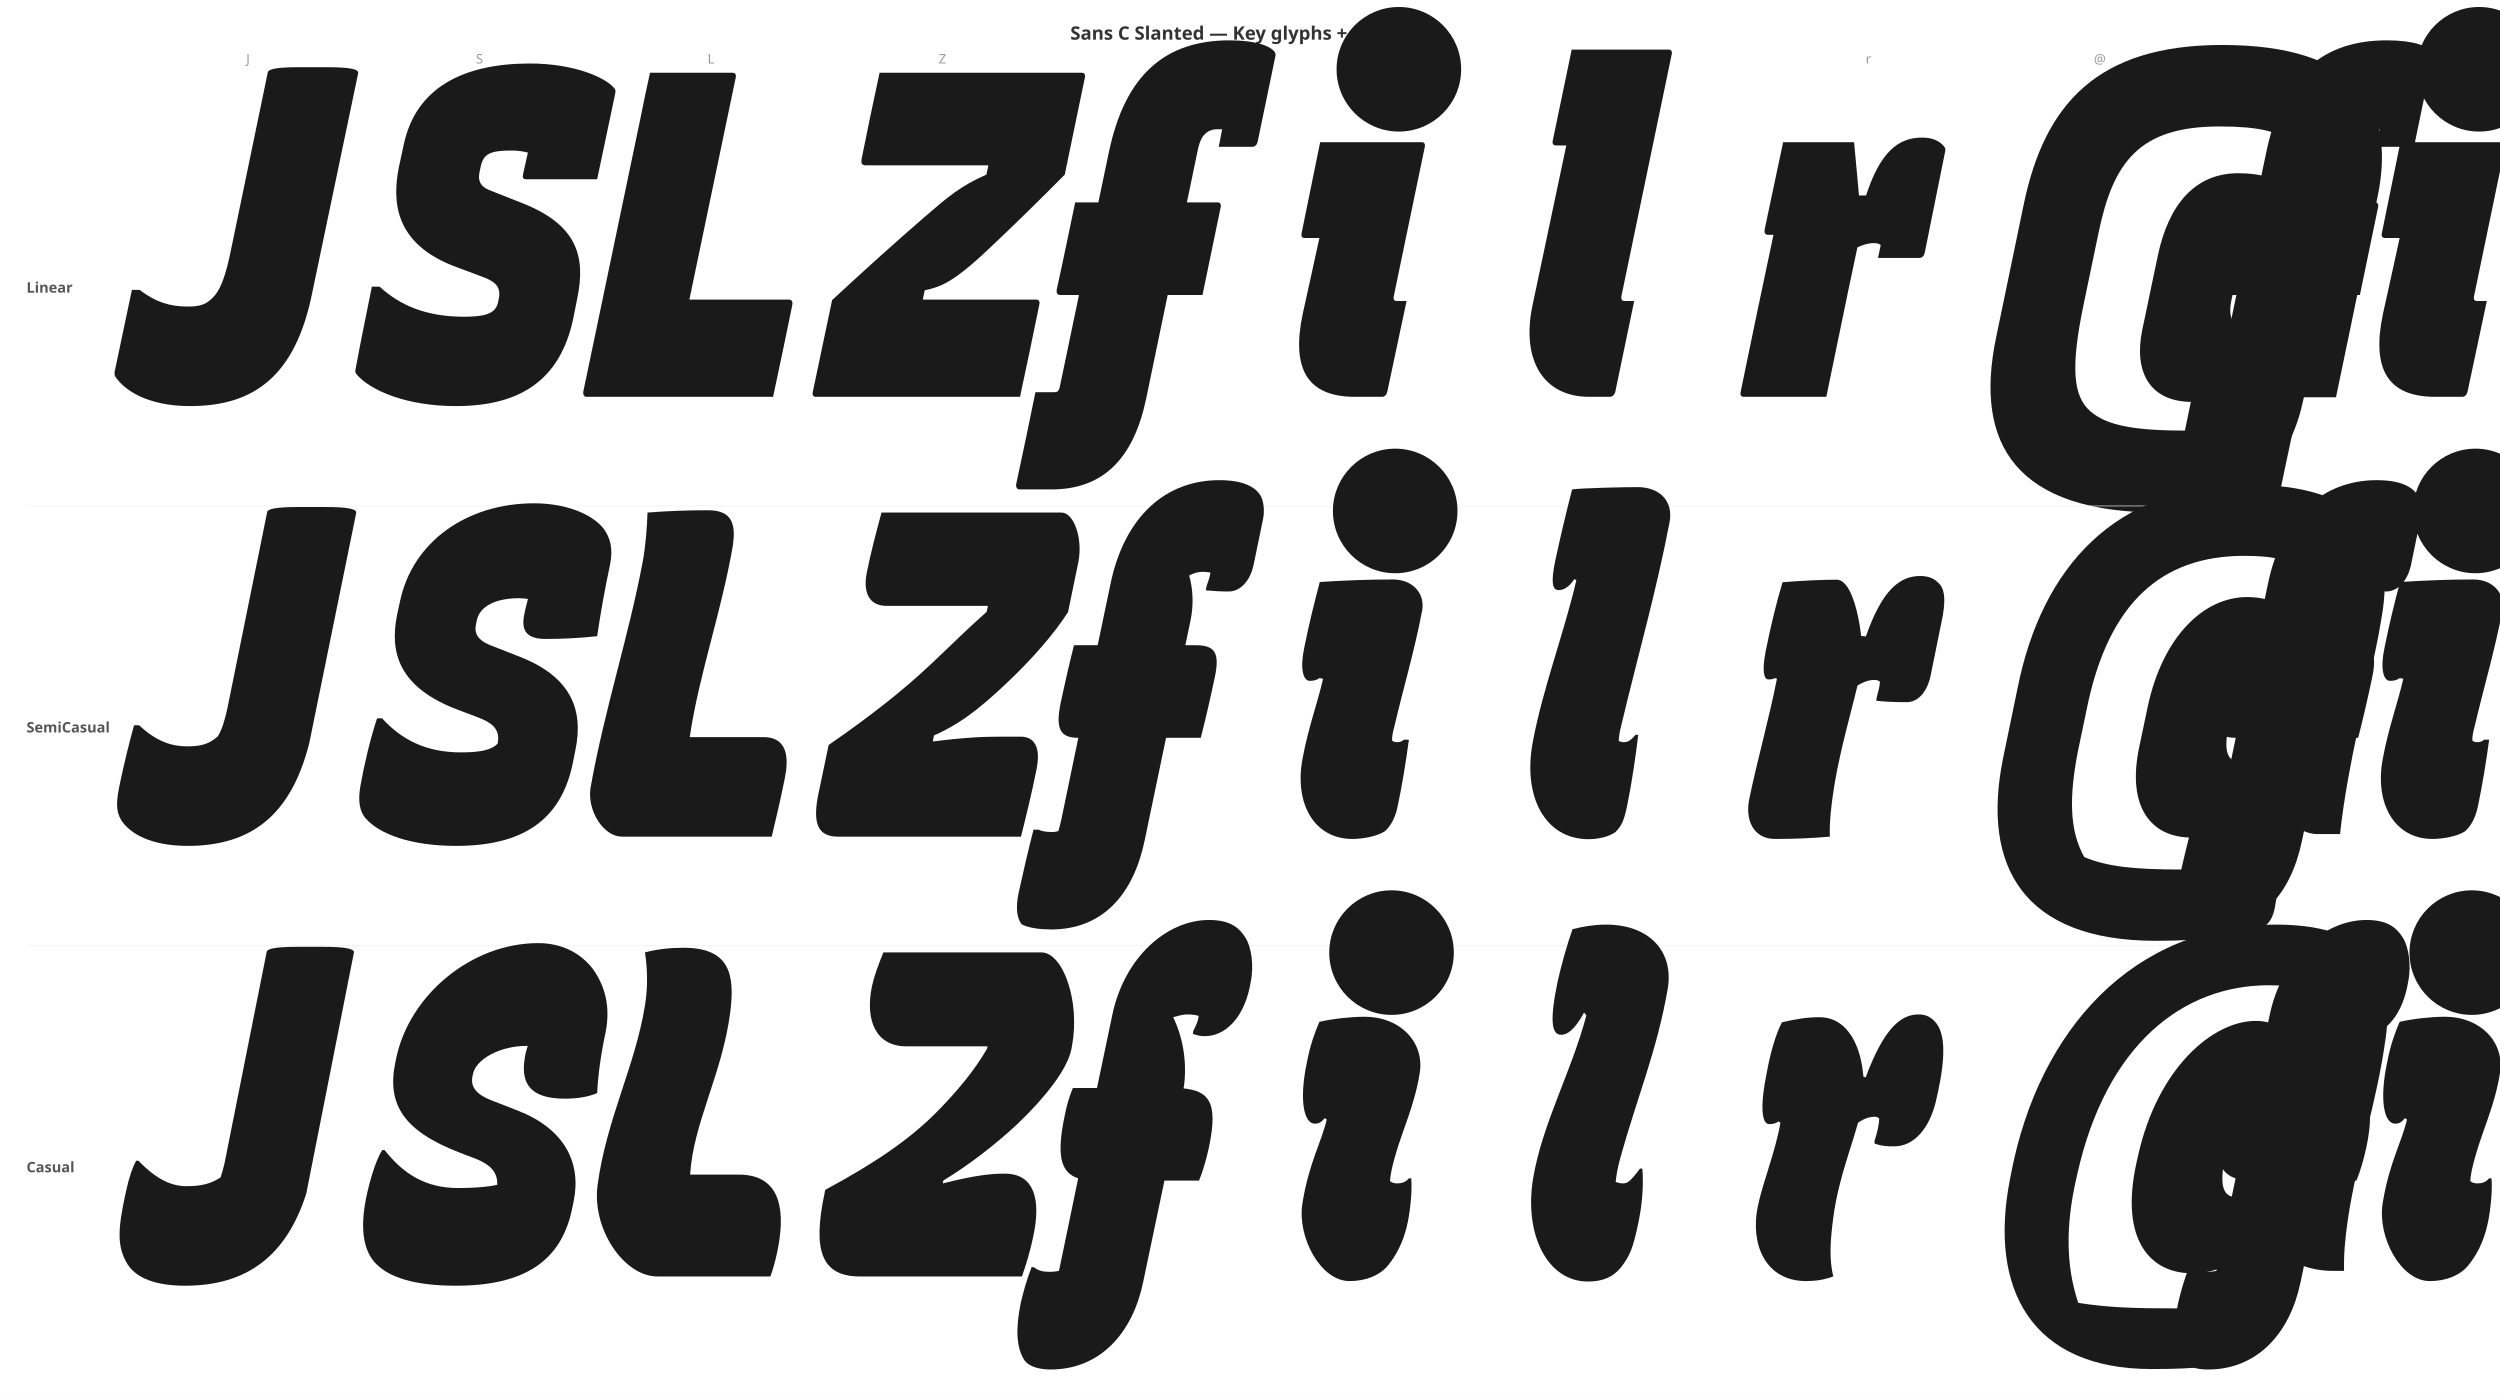
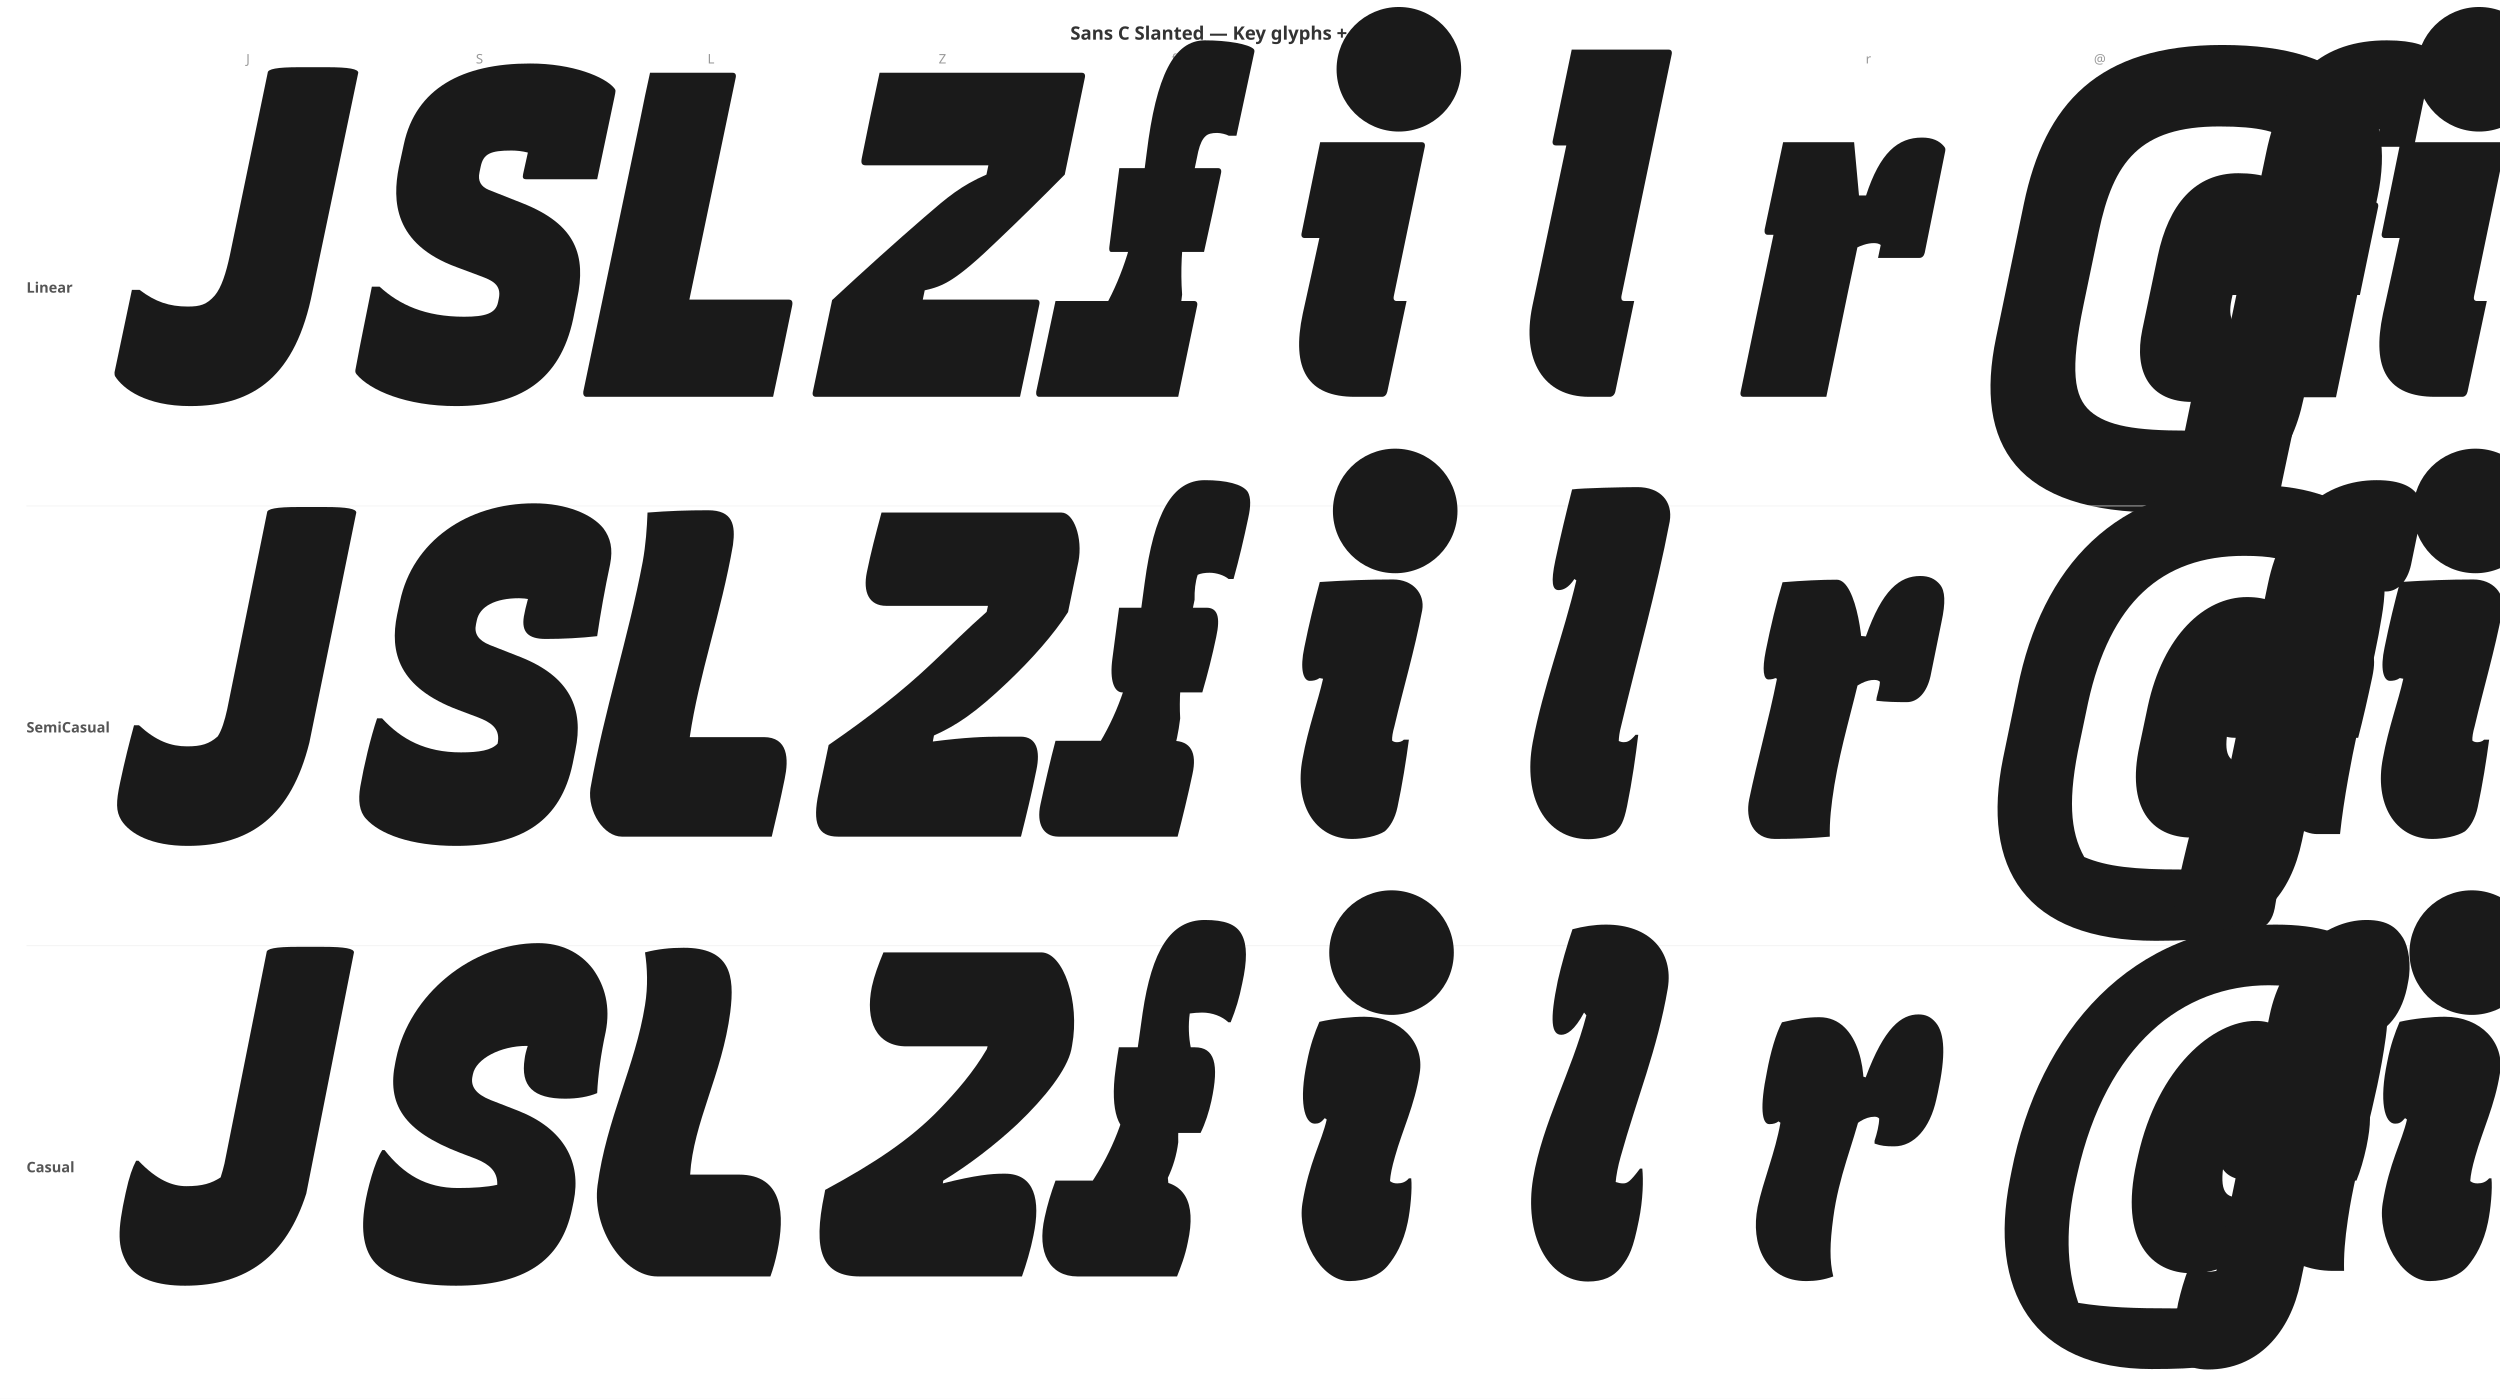
<svg xmlns="http://www.w3.org/2000/svg" width="1890.0" height="1057.5" viewBox="0 0 1890.0 1057.5">
  <rect width="100%" height="100%" fill="white" />
  <text x="945.0" y="30" text-anchor="middle" font-size="14" font-family="sans-serif" font-weight="bold" fill="#333">Sans C Slanted — Key glyphs + features</text>
  <text x="187.5" y="48" text-anchor="middle" font-size="10" font-family="sans-serif" fill="#999">J</text>
  <text x="362.5" y="48" text-anchor="middle" font-size="10" font-family="sans-serif" fill="#999">S</text>
  <text x="537.5" y="48" text-anchor="middle" font-size="10" font-family="sans-serif" fill="#999">L</text>
  <text x="712.5" y="48" text-anchor="middle" font-size="10" font-family="sans-serif" fill="#999">Z</text>
  <text x="887.5" y="48" text-anchor="middle" font-size="10" font-family="sans-serif" fill="#999">f</text>
  <text x="1062.5" y="48" text-anchor="middle" font-size="10" font-family="sans-serif" fill="#999">i</text>
  <text x="1237.5" y="48" text-anchor="middle" font-size="10" font-family="sans-serif" fill="#999">l</text>
  <text x="1412.5" y="48" text-anchor="middle" font-size="10" font-family="sans-serif" fill="#999">r</text>
  <text x="1587.5" y="48" text-anchor="middle" font-size="10" font-family="sans-serif" fill="#999">@</text>
  <text x="1762.5" y="48" text-anchor="middle" font-size="10" font-family="sans-serif" fill="#999">fi</text>
  <text x="20" y="221.25" font-size="11" font-family="sans-serif" font-weight="bold" fill="#555">Linear</text>
  <path d="M142.0 231.75C128.0 231.75 117.5 228.25 105.542 219.15H99.708C95.042 241.2 91.25 259.4 86.583 281.45C86.583 282.5 86.583 283.55 86.875 284.25C93.0 294.05 110.208 307.0 143.75 307.0C192.458 307.0 223.667 283.9 236.208 220.55C247.639 165.919 259.416 109.632 270.847 55C270.847 52.2 264.001 50.8 246.886 50.8C240.04 50.8 233.194 50.8 226.347 50.8C209.232 50.8 202.386 52.2 202.386 55C202.386 55 202.386 55 202.386 55C202.386 55 202.386 55 202.386 55C192.95 100.507 183.228 147.393 173.792 192.9C170.875 206.55 167.375 217.4 162.417 223.35C156.292 230.35 151.333 231.75 142.0 231.75Z" fill="#1a1a1a" />
  <path d="M400.708 48C349.375 48 314.375 66.9 305.333 108.9L301.542 126.4C296.583 151.6 297.458 184.5 345.292 202.0L363.083 208.65C371.542 211.8 379.417 214.95 377.083 225.8L376.5 228.6C374.75 237.0 366.875 239.45 350.833 239.45C321.375 239.45 301.833 230.35 286.958 216.7H281.125C277.042 237.35 272.667 258.0 268.875 278.65C268.583 280.05 268.292 281.45 269.458 282.85C279.667 295.1 307.083 307.0 344.708 307.0C392.833 307.0 423.458 287.75 433.375 240.85L436.292 226.15C443.292 193.25 435.708 169.8 395.167 153.7L369.5 143.55C363.667 141.1 361.042 136.9 362.5 130.25L363.375 126.05C365.417 116.25 370.667 113.8 386.708 113.8C394.875 113.8 403.333 115.9 408.0 119.05L401.583 104.0C399.542 113.1 397.5 122.2 395.458 131.65C394.875 134.45 395.458 135.5 397.792 135.5C414.125 135.5 433.667 135.5 451.458 135.5C455.833 114.85 460.208 93.85 464.583 73.2C465.458 68.65 465.75 68.3 464.292 66.55C457.292 58.15 433.083 48 400.708 48Z" fill="#1a1a1a" />
  <path d="M443.292 300.0H584.458C590.875 269.55 592.917 260.45 598.75 231.75C599.625 227.9 598.75 226.5 596.125 226.5H521.167C532.542 171.9 544.792 113.45 556.167 58.85C556.75 56.4 555.875 55 553.833 55C531.958 55 513.292 55 491.417 55C488.792 66.55 486.458 78.1 484.125 89.65C469.833 158.25 455.25 227.55 440.958 296.15C440.667 298.25 441.542 300.0 443.292 300.0Z" fill="#1a1a1a" />
  <path d="M771.125 300.0C776.083 276.9 781.042 253.45 785.708 230.35C786.292 227.9 785.417 226.5 783.375 226.5H757.708C737.292 226.5 722.417 226.5 697.625 226.5L699.083 219.5C713.083 216.35 722.125 212.85 755.083 181.0C770.542 166.3 786.583 150.55 804.958 132.0L820.125 58.85C820.708 56.4 819.833 55 817.792 55H664.958C659.708 79.5 655.917 97.35 651.542 119.4C650.667 123.6 651.542 125.0 654.75 125.0H711.917C730.583 125.0 721.833 125.0 747.208 125.0L745.75 132.0C726.5 140.4 716.583 148.8 698.792 164.2C676.917 183.1 653.292 204.45 629.083 226.85L614.5 296.15C613.917 298.6 614.792 300.0 616.833 300.0Z" fill="#1a1a1a" />
-   <path d="M782.792 296.5C778.125 319.6 773.167 343.05 768.208 366.15C767.917 368.6 769.083 370.0 770.833 370.0C778.417 370.0 787.458 370.0 795.042 370.0C833.542 370.0 856.875 347.25 866.5 301.4C878.167 245.05 894.208 167.7 905.875 111.7C907.042 107.15 908.5 103.65 911.125 101.2C913.167 99.1 916.375 97.7 920.458 97.7C921.625 97.7 922.792 97.7 923.958 97.7C923.375 100.85 922.792 103.3 922.208 106.8L921.333 111.0C929.792 111.0 938.25 111.0 946.708 111.0C948.75 111.0 950.208 109.6 950.792 107.15L964.208 42.4C964.5 41.35 964.208 40.3 963.917 39.6C960.708 35.05 950.5 30.5 929.5 30.5C881.375 30.5 850.458 56.05 838.208 115.55C826.25 172.25 813.125 235.6 801.167 292.65C800.875 294.05 800.292 295.1 799.708 295.8C799.125 296.15 798.25 296.5 797.375 296.5C794.75 296.5 791.25 296.5 788.625 296.5ZM812.833 153.0C808.75 172.6 803.208 199.55 798.833 219.15C798.542 221.6 799.417 223.0 801.458 223.0H909.083C913.167 203.4 918.708 176.45 922.792 156.85C923.375 154.4 922.5 153.0 920.458 153.0Z" fill="#1a1a1a" />
+   <path d="M910.833 30.5C887.558 30.5 874.083 57.1 866.908 115.55C861.133 161.75 853.433 223.35 807.0 269.55H891.233L890.183 251.0C891.408 241.55 892.283 234.55 893.683 222.65C891.0 186.6 898.292 150.55 905.875 114.5C907.333 108.55 909.083 105.05 911.417 102.95C913.167 101.2 916.083 100.5 920.167 100.5C922.792 100.5 927.167 101.55 928.917 102.6H934.75C939.125 82.3 943.792 60.25 948.167 39.95C948.458 38.9 948.458 37.85 947.875 37.15C944.083 33.3 928.042 30.5 910.833 30.5ZM846.2 127.1C843.75 146.35 841.125 167.35 838.675 186.6C838.325 189.05 838.85 190.45 840.075 190.45H910.25C914.625 170.5 919.0 150.9 923.083 130.95C923.667 128.5 922.792 127.1 920.75 127.1ZM797.958 227.55C794.458 244.0 786.875 279.7 783.375 296.15C783.083 298.6 783.958 300.0 785.708 300.0H890.708C894.208 283.55 901.5 247.85 905.0 231.4C905.583 228.95 904.708 227.55 902.667 227.55Z" fill="#1a1a1a" />
  <path d="M998.042 107.5C993.375 130.25 988.708 153.35 984.042 176.1C983.458 178.55 984.333 179.95 986.375 179.95C988.417 179.95 991.625 179.95 993.667 179.95H997.458C993.667 197.1 988.417 221.6 984.917 237.0C975.875 279.35 988.708 300.0 1024.292 300.0C1029.056 300.0 1039.491 300.0 1044.708 300.0C1046.75 300.0 1048.208 298.6 1048.792 296.15C1053.75 273.4 1058.417 250.3 1063.375 227.55H1057.542C1057.071 227.55 1056.263 227.55 1055.792 227.55C1054.917 227.55 1054.333 227.2 1054.042 226.85C1053.458 226.15 1053.458 225.1 1053.75 223.7C1061.625 186.25 1069.208 148.8 1077.083 111.35C1077.667 108.9 1076.792 107.5 1074.75 107.5C1048.208 107.5 1024.583 107.5 998.042 107.5ZM1010.449 52.375C1010.449 78.384 1031.532 99.468 1057.542 99.468C1083.551 99.468 1104.634 78.384 1104.634 52.375C1104.634 26.366 1083.551 5.283 1057.542 5.283C1031.532 5.283 1010.449 26.366 1010.449 52.375Z" fill="#1a1a1a" />
  <path d="M1188.208 37.5C1183.542 60.25 1178.583 83.35 1173.917 106.1C1173.333 108.55 1174.208 109.95 1176.25 109.95C1178.875 109.95 1181.208 109.95 1182.958 109.95H1184.125C1175.667 150.55 1166.917 190.8 1158.458 231.4C1150.0 272.35 1166.917 300.0 1201.333 300.0C1204.542 300.0 1212.708 300.0 1217.083 300.0C1218.833 300.0 1220.583 298.6 1221.167 296.15C1225.833 273.4 1230.792 250.3 1235.458 227.55H1233.125C1232.25 227.55 1229.625 227.55 1228.167 227.55C1227.292 227.55 1226.417 227.2 1226.125 226.85C1225.833 226.15 1225.542 225.1 1225.833 223.7C1238.375 163.15 1251.208 101.9 1263.75 41.35C1264.333 38.9 1263.458 37.5 1261.417 37.5C1252.667 37.5 1194.042 37.5 1188.208 37.5Z" fill="#1a1a1a" />
  <path d="M1348.042 107.5C1343.375 129.55 1338.708 151.6 1334.042 173.65C1333.75 176.1 1334.625 177.5 1336.375 177.5C1337.25 177.5 1338.708 177.5 1339.875 177.5H1340.75C1332.292 217.05 1324.125 256.6 1315.958 296.15C1315.375 298.6 1316.25 300.0 1318.292 300.0C1339.0 300.0 1360.0 300.0 1380.708 300.0C1383.042 288.8 1385.375 277.25 1387.708 266.05C1393.833 236.3 1399.958 206.55 1407.542 171.2C1407.542 170.5 1401.708 107.5 1401.708 107.5C1387.708 107.5 1367.583 107.5 1348.042 107.5ZM1453.042 104.0C1434.667 104.0 1421.25 115.55 1410.75 147.75H1400.542L1396.75 191.15C1406.083 185.2 1412.208 183.8 1416.583 183.8C1418.917 183.8 1420.375 184.15 1421.833 185.2C1421.542 186.95 1420.958 189.05 1420.375 192.2L1419.792 195.0C1430.292 195.0 1440.5 195.0 1451.0 195.0C1453.042 195.0 1454.5 193.6 1455.083 191.15L1470.542 114.5C1470.833 112.75 1470.833 112.05 1469.667 110.65C1466.167 106.45 1460.917 104.0 1453.042 104.0Z" fill="#1a1a1a" />
  <path d="M1530.042 154.05 1509.042 255.2C1492.125 336.4 1524.5 387.5 1633.0 387.5C1675.292 387.5 1707.958 381.9 1721.375 377.7C1722.25 377.35 1722.833 375.95 1723.125 374.9C1724.583 366.85 1733.625 324.85 1735.375 316.8H1726.917C1708.25 322.05 1687.833 325.55 1653.125 325.55C1614.625 325.55 1593.042 322.05 1580.208 310.85C1567.958 300.0 1564.75 280.05 1575.25 230.0L1586.625 175.4C1597.708 122.2 1617.542 95.6 1677.917 95.6C1707.375 95.6 1724.583 99.45 1731.292 108.55C1737.708 116.95 1739.167 126.75 1732.75 157.55C1726.625 187.3 1721.667 210.75 1710.583 263.95C1710.292 265.0 1736.25 300.35 1739.75 300.35H1766.0C1769.208 284.95 1772.417 269.55 1775.625 254.15C1785.25 207.95 1793.125 169.1 1797.5 148.45C1811.792 79.5 1780.292 34.0 1679.958 34.0C1585.458 34.0 1545.792 78.8 1530.042 154.05ZM1738.875 228.6C1726.625 241.55 1710.875 247.85 1699.208 247.85C1688.417 247.85 1684.042 241.2 1686.958 226.85L1692.208 202.7C1693.958 193.6 1696.0 189.75 1699.208 186.6C1702.125 183.8 1706.792 182.05 1713.208 182.05C1722.542 182.05 1735.083 183.8 1747.042 187.3L1756.083 143.2H1731.292C1722.25 135.5 1710.583 130.95 1692.208 130.95C1659.542 130.95 1639.417 154.4 1631.25 193.6L1619.583 249.25C1612.875 281.45 1625.417 303.85 1657.208 303.85C1678.5 303.85 1696.0 298.25 1714.958 281.1H1728.083Z" fill="#1a1a1a" />
  <path d="M1657.792 296.5C1653.125 319.6 1648.167 343.05 1643.208 366.15C1642.917 368.6 1644.083 370.0 1645.833 370.0C1653.417 370.0 1662.458 370.0 1670.042 370.0C1708.542 370.0 1731.875 347.25 1741.5 301.4C1753.167 245.05 1769.208 167.7 1780.875 111.7C1782.042 107.15 1783.5 103.65 1786.125 101.2C1788.167 99.1 1791.375 97.7 1795.458 97.7C1796.625 97.7 1797.792 97.7 1798.958 97.7C1798.375 100.85 1797.792 103.3 1797.208 106.8L1796.333 111.0C1804.792 111.0 1813.25 111.0 1821.708 111.0C1823.75 111.0 1825.208 109.6 1825.792 107.15L1839.208 42.4C1839.5 41.35 1839.208 40.3 1838.917 39.6C1835.708 35.05 1825.5 30.5 1804.5 30.5C1756.375 30.5 1725.458 56.05 1713.208 115.55C1701.25 172.25 1688.125 235.6 1676.167 292.65C1675.875 294.05 1675.292 295.1 1674.708 295.8C1674.125 296.15 1673.25 296.5 1672.375 296.5C1669.75 296.5 1666.25 296.5 1663.625 296.5ZM1687.833 153.0C1683.75 172.6 1678.208 199.55 1673.833 219.15C1673.542 221.6 1674.417 223.0 1676.458 223.0H1784.083C1788.167 203.4 1793.708 176.45 1797.792 156.85C1798.375 154.4 1797.5 153.0 1795.458 153.0ZM1814.708 107.5C1810.042 130.25 1805.375 153.35 1800.708 176.1C1800.125 178.55 1801.0 179.95 1803.042 179.95C1805.083 179.95 1808.292 179.95 1810.333 179.95H1814.125C1810.333 197.1 1805.083 221.6 1801.583 237.0C1792.542 279.35 1805.375 300.0 1840.958 300.0C1845.722 300.0 1856.157 300.0 1861.375 300.0C1863.417 300.0 1864.875 298.6 1865.458 296.15C1870.417 273.4 1875.083 250.3 1880.042 227.55H1874.208C1873.737 227.55 1872.929 227.55 1872.458 227.55C1871.583 227.55 1871.0 227.2 1870.708 226.85C1870.125 226.15 1870.125 225.1 1870.417 223.7C1878.292 186.25 1885.875 148.8 1893.75 111.35C1894.333 108.9 1893.458 107.5 1891.417 107.5C1864.875 107.5 1841.25 107.5 1814.708 107.5ZM1827.116 52.375C1827.116 78.384 1848.199 99.468 1874.208 99.468C1900.217 99.468 1921.301 78.384 1921.301 52.375C1921.301 26.366 1900.217 5.283 1874.208 5.283C1848.199 5.283 1827.116 26.366 1827.116 52.375Z" fill="#1a1a1a" />
  <line x1="20" y1="382.5" x2="1870.0" y2="382.5" stroke="#eee" stroke-width="0.5" />
  <text x="20" y="553.75" font-size="11" font-family="sans-serif" font-weight="bold" fill="#555">SemiCasual</text>
  <path d="M141.417 564.25C129.167 564.25 118.083 560.225 105.104 548.325H101.312C97.667 561.8 94.458 574.4 90.812 591.55C87.604 606.6 87.604 613.25 91.688 620.075C98.25 630.4 114.438 639.5 141.854 639.5C189.833 639.5 220.167 616.4 233.875 561.45C245.582 504.047 257.644 444.904 269.351 387.5C269.351 384.7 262.606 383.3 245.744 383.3C238.999 383.3 232.254 383.3 225.509 383.3C208.647 383.3 201.902 384.7 201.902 387.5C201.902 387.5 201.902 387.5 201.902 387.5C201.902 387.5 201.902 387.5 201.902 387.5C191.952 436.587 181.7 487.163 171.75 536.25C169.854 544.825 167.667 552.0 164.604 556.725C158.042 562.5 152.208 564.25 141.417 564.25Z" fill="#1a1a1a" />
  <path d="M403.771 380.5C352.875 380.5 311.896 409.55 302.417 454.525L300.229 464.675C294.396 493.2 301.25 519.8 346.604 536.775L361.479 542.375C370.958 546.05 377.667 550.425 376.5 560.225L376.208 562.15C371.542 567.225 362.354 568.8 348.5 568.8C321.667 568.8 303.438 559.0 288.854 543.075H285.062C280.104 557.775 275.146 578.775 272.375 594.7C270.625 605.2 271.646 613.6 276.75 619.025C286.958 630.4 310.146 639.5 344.708 639.5C394.583 639.5 423.896 620.6 432.938 577.375L434.979 567.225C441.542 535.9 431.042 511.575 393.417 496.7L370.229 487.6C361.625 484.1 358.271 479.025 359.875 471.85L360.458 469.05C362.646 458.375 374.458 452.25 392.396 452.25C397.646 452.25 403.917 453.475 408.0 455.225L403.042 440.7C399.979 449.275 397.354 458.55 396.042 466.075C394.146 477.8 399.25 483.05 412.521 483.05C425.354 483.05 439.208 482.35 451.458 480.95C453.938 463.975 457.292 445.075 461.229 426.7C463.562 414.8 461.521 406.75 456.271 399.575C447.812 388.9 428.417 380.5 403.771 380.5Z" fill="#1a1a1a" />
  <path d="M470.125 632.5C470.125 632.5 583.438 632.5 583.438 632.5C587.667 614.475 589.562 606.775 593.208 588.925C596.417 573.7 595.833 557.25 577.312 557.25C577.312 557.25 521.458 557.25 521.458 557.25C528.312 510.35 545.375 462.925 554.125 412.0C556.167 396.775 553.979 385.75 535.312 385.75C519.271 385.75 505.125 386.275 489.521 387.5C489.083 399.225 488.208 411.825 485.875 424.775C475.083 482.0 456.854 536.775 446.354 596.1C444.021 613.6 456.562 632.5 470.125 632.5Z" fill="#1a1a1a" />
  <path d="M771.854 632.5C775.792 616.925 780.167 598.9 783.521 582.1C786.583 567.575 783.812 556.9 771.562 556.9C771.562 556.9 758.146 556.9 758.146 556.9C743.562 556.9 730.0 557.425 705.208 560.575C705.208 560.575 706.083 556.025 706.083 556.025C722.854 548.5 737.146 539.225 762.083 515.425C780.458 497.925 796.646 479.55 807.438 462.75C807.438 462.75 815.312 424.6 815.312 424.6C818.667 406.75 811.812 387.5 802.479 387.5C802.479 387.5 666.417 387.5 666.417 387.5C661.896 404.3 658.396 417.6 655.333 432.65C652.271 447.7 656.938 458.025 670.062 458.025C670.062 458.025 711.771 458.025 711.771 458.025C729.562 458.025 728.688 458.025 746.917 458.025C746.917 458.025 745.896 462.575 745.896 462.575C731.167 475.525 719.792 487.075 704.479 501.425C682.75 522.075 657.375 541.85 626.458 563.2C626.458 563.2 618.875 599.425 618.875 599.425C614.062 622.175 618.0 632.5 633.458 632.5C633.458 632.5 771.854 632.5 771.854 632.5Z" fill="#1a1a1a" />
-   <path d="M781.333 627.25C777.104 643.7 773.458 659.625 769.958 675.55C767.771 686.75 768.792 694.275 772.438 698.825C777.833 701.625 786.729 702.675 794.604 702.675C832.812 702.675 856.583 677.3 865.333 635.475C875.396 587.35 890.562 514.2 899.896 469.75C902.667 457.15 901.792 444.725 899.021 435.1C901.938 433.525 905.292 432.3 909.083 432.3C911.125 432.3 913.167 432.475 915.062 432.825C914.625 436.5 913.458 439.3 912.146 443.15C912.146 443.15 911.562 446.3 911.562 446.3C917.25 446.825 922.792 447.175 928.771 447.175C937.521 447.175 944.958 439.65 947.729 427.05C947.729 427.05 954.875 392.4 954.875 392.4C956.333 385.4 955.021 378.05 952.833 374.375C948.896 368.425 940.583 363.0 921.771 363.0C881.667 363.0 850.167 389.95 839.521 441.575C827.708 497.575 814.146 562.85 802.479 619.025C801.75 622.525 801.021 625.15 800.146 628.3C798.979 628.65 797.229 629.0 795.479 629.0C791.688 629.0 788.188 628.65 785.125 627.25C785.125 627.25 781.333 627.25 781.333 627.25ZM811.958 487.775C808.604 500.725 804.812 517.525 801.896 531.175C797.958 550.425 801.021 557.775 814.875 557.775C814.875 557.775 907.771 557.775 907.771 557.775C911.271 544.475 915.354 526.45 918.417 511.925C922.208 493.725 918.708 487.775 903.979 487.775C903.979 487.775 811.958 487.775 811.958 487.775Z" fill="#1a1a1a" />
+   <path d="M910.833 363.0C886.188 363.0 872.45 387.85 865.362 440.7C858.712 489.7 853.462 544.65 805.396 595.575C805.396 595.575 888.55 595.575 888.55 595.575C888.55 595.575 886.538 570.725 886.538 570.725C889.075 561.975 890.913 553.925 892.225 543.075C890.562 514.55 896.688 484.1 903.104 453.475C902.958 446.3 903.688 439.825 905.438 434.575C907.479 433.525 910.979 433.0 914.479 433.0C919.583 433.0 925.562 434.925 928.771 437.725C928.771 437.725 932.562 437.725 932.562 437.725C936.792 422.5 940.292 407.625 943.646 391.7C945.688 382.6 945.688 376.125 943.354 371.925C939.417 365.975 926.875 363.0 910.833 363.0ZM846.025 459.425C844.45 470.975 842.875 483.4 841.038 497.4C838.564 515.14 842.641 523.475 848.475 523.475C848.475 523.475 908.938 523.475 908.938 523.475C912.875 510.0 916.521 495.65 919.438 481.65C922.792 466.25 920.458 459.425 912.0 459.425C912.0 459.425 846.025 459.425 846.025 459.425ZM797.958 560.05C794.458 573.0 789.354 595.225 786.583 608.175C783.375 622.875 788.771 632.5 800.146 632.5C800.146 632.5 890.271 632.5 890.271 632.5C893.333 620.95 898.729 598.725 901.5 585.25C905.146 568.8 900.042 560.05 886.771 560.05C886.771 560.05 797.958 560.05 797.958 560.05Z" fill="#1a1a1a" />
  <path d="M997.75 440.0C993.667 455.4 989.583 471.85 986.083 489.35C982.583 505.625 985.208 514.725 990.167 514.725C992.646 514.725 995.125 514.375 997.604 512.625C997.604 512.625 1000.229 513.15 1000.229 513.15C996.438 530.125 989.0 550.25 984.771 573.35C978.208 607.3 993.521 634.25 1022.25 634.25C1030.757 634.25 1041.225 632.15 1046.896 628.475C1050.688 625.15 1054.625 619.2 1056.521 610.1C1060.021 593.825 1063.083 574.575 1065.125 559.175C1065.125 559.175 1061.333 559.175 1061.333 559.175C1059.931 560.575 1058.069 561.1 1056.083 561.1C1054.625 561.1 1053.458 560.75 1052.438 559.875C1052.292 557.25 1052.875 553.75 1054.188 549.025C1060.896 520.325 1069.354 492.15 1075.188 461.35C1077.375 448.575 1067.896 438.075 1053.167 438.075C1035.229 438.075 1016.271 438.775 997.75 440.0ZM1007.678 386.275C1007.678 386.275 1007.678 386.275 1007.678 386.275C1007.678 412.284 1028.762 433.368 1054.771 433.368C1080.78 433.368 1101.863 412.284 1101.863 386.275C1101.863 386.275 1101.863 386.275 1101.863 386.275C1101.863 360.266 1080.78 339.183 1054.771 339.183C1028.762 339.183 1007.678 360.266 1007.678 386.275Z" fill="#1a1a1a" />
  <path d="M1188.5 370.0C1184.125 387.15 1179.458 406.575 1175.812 423.725C1172.312 440.35 1173.625 446.125 1178.292 446.125C1181.646 446.125 1185.729 444.55 1190.25 437.725C1190.25 437.725 1191.708 438.775 1191.708 438.775C1181.938 480.25 1166.479 519.975 1158.75 561.1C1151.021 602.575 1168.229 634.425 1200.896 634.425C1208.188 634.425 1216.208 632.675 1221.312 629.0C1225.396 624.8 1227.583 621.475 1230.062 609.4C1234.0 590.15 1236.625 571.075 1238.521 555.5C1238.521 555.5 1236.479 555.5 1236.479 555.5C1232.25 560.575 1229.917 561.1 1227.583 561.1C1226.271 561.1 1224.958 560.75 1223.792 560.225C1223.792 557.775 1224.375 553.225 1225.542 549.025C1237.938 496.7 1252.083 447.7 1262.292 394.325C1264.917 378.925 1255.0 368.25 1237.792 368.25C1228.896 368.25 1195.5 368.95 1188.5 370.0Z" fill="#1a1a1a" />
  <path d="M1347.604 440.175C1342.938 455.575 1338.562 473.775 1334.917 491.975C1332.0 506.675 1333.312 513.675 1336.958 513.675C1339.0 513.675 1340.75 513.325 1342.208 512.625C1342.208 512.625 1343.375 513.15 1343.375 513.15C1337.25 543.95 1328.5 574.75 1322.375 604.325C1319.312 619.55 1325.292 634.25 1341.917 634.25C1355.917 634.25 1369.625 633.725 1383.333 632.5C1383.042 620.95 1384.354 608.7 1386.833 593.3C1391.938 562.85 1400.542 535.55 1407.25 505.625C1410.312 492.5 1404.042 438.25 1388.583 438.25C1376.917 438.25 1362.625 438.95 1347.604 440.175ZM1451.729 435.45C1436.125 435.45 1422.922 445.986 1410.604 481.125C1410.604 481.125 1403.312 480.425 1403.312 480.425C1403.312 480.425 1395.292 525.4 1395.292 525.4C1404.188 517.0 1411.188 514.025 1416.875 514.025C1418.771 514.025 1420.083 514.375 1421.25 515.425C1421.104 518.575 1419.938 523.125 1418.771 527.325C1418.771 527.325 1418.479 529.775 1418.479 529.775C1426.208 530.65 1433.062 530.825 1441.521 530.825C1450.048 530.825 1456.763 523.268 1459.458 511.225C1459.458 511.225 1467.771 470.275 1467.771 470.275C1470.979 455.4 1470.548 446.658 1466.604 441.925C1462.958 437.55 1458.32 435.45 1451.729 435.45Z" fill="#1a1a1a" />
  <path d="M1525.375 519.8C1525.375 519.8 1514.292 573.35 1514.292 573.35C1497.667 655.6 1530.188 711.25 1629.792 711.25C1668.583 711.25 1695.417 707.4 1710.729 700.925C1715.979 698.3 1719.042 692.35 1720.208 683.6C1721.229 676.775 1725.896 651.925 1726.479 645.275C1726.479 645.275 1721.083 645.275 1721.083 645.275C1698.625 654.025 1676.604 657.35 1648.604 657.35C1613.896 657.35 1592.896 655.25 1575.688 647.9C1564.896 628.65 1563.146 603.275 1572.479 560.4C1572.479 560.4 1578.604 531.175 1578.604 531.175C1595.083 456.1 1633.729 420.225 1696.583 420.225C1716.562 420.225 1728.375 422.675 1735.521 427.75C1739.604 434.225 1740.042 442.1 1735.521 464.15C1728.083 499.85 1720.646 535.375 1710.146 585.95C1707.229 599.25 1731.438 630.575 1751.854 630.575C1751.854 630.575 1769.062 630.575 1769.062 630.575C1770.521 616.925 1772.562 603.45 1775.333 587.875C1783.5 542.025 1794.875 502.3 1800.562 466.425C1811.646 403.075 1782.771 366.5 1700.229 366.5C1598.438 366.5 1543.604 429.325 1525.375 519.8ZM1736.25 552.0C1721.812 569.15 1706.208 576.5 1695.562 576.5C1685.062 576.5 1680.542 570.375 1684.625 550.075C1684.625 550.075 1687.542 536.6 1687.542 536.6C1690.896 520.675 1692.938 514.375 1696.583 506.5C1700.521 504.575 1704.896 503.525 1711.312 503.525C1719.917 503.525 1729.396 505.275 1737.417 510.7C1737.417 510.7 1746.896 464.85 1746.896 464.85C1746.896 464.85 1732.167 464.85 1732.167 464.85C1723.708 456.275 1714.375 451.375 1698.771 451.375C1666.25 451.375 1635.333 480.775 1623.812 533.625C1623.812 533.625 1617.396 564.075 1617.396 564.075C1607.479 609.925 1626.0 633.2 1656.917 633.2C1678.354 633.2 1694.396 626.2 1712.479 607.475C1712.479 607.475 1725.312 607.475 1725.312 607.475C1725.312 607.475 1736.25 552.0 1736.25 552.0Z" fill="#1a1a1a" />
  <path d="M1656.333 627.25C1652.104 643.7 1648.458 659.625 1644.958 675.55C1642.771 686.75 1643.792 694.275 1647.438 698.825C1652.833 701.625 1661.729 702.675 1669.604 702.675C1707.812 702.675 1731.583 677.3 1740.333 635.475C1750.396 587.35 1765.562 514.2 1774.896 469.75C1777.667 457.15 1776.792 444.725 1774.021 435.1C1776.938 433.525 1780.292 432.3 1784.083 432.3C1786.125 432.3 1788.167 432.475 1790.062 432.825C1789.625 436.5 1788.458 439.3 1787.146 443.15C1787.146 443.15 1786.562 446.3 1786.562 446.3C1792.25 446.825 1797.792 447.175 1803.771 447.175C1812.521 447.175 1819.958 439.65 1822.729 427.05C1822.729 427.05 1829.875 392.4 1829.875 392.4C1831.333 385.4 1830.021 378.05 1827.833 374.375C1823.896 368.425 1815.583 363.0 1796.771 363.0C1756.667 363.0 1725.167 389.95 1714.521 441.575C1702.708 497.575 1689.146 562.85 1677.479 619.025C1676.75 622.525 1676.021 625.15 1675.146 628.3C1673.979 628.65 1672.229 629.0 1670.479 629.0C1666.688 629.0 1663.188 628.65 1660.125 627.25C1660.125 627.25 1656.333 627.25 1656.333 627.25ZM1686.958 487.775C1683.604 500.725 1679.812 517.525 1676.896 531.175C1672.958 550.425 1676.021 557.775 1689.875 557.775C1689.875 557.775 1782.771 557.775 1782.771 557.775C1786.271 544.475 1790.354 526.45 1793.417 511.925C1797.208 493.725 1793.708 487.775 1778.979 487.775C1778.979 487.775 1686.958 487.775 1686.958 487.775ZM1814.417 440.0C1810.333 455.4 1806.25 471.85 1802.75 489.35C1799.25 505.625 1801.875 514.725 1806.833 514.725C1809.312 514.725 1811.792 514.375 1814.271 512.625C1814.271 512.625 1816.896 513.15 1816.896 513.15C1813.104 530.125 1805.667 550.25 1801.437 573.35C1794.875 607.3 1810.188 634.25 1838.917 634.25C1847.424 634.25 1857.891 632.15 1863.562 628.475C1867.354 625.15 1871.292 619.2 1873.187 610.1C1876.687 593.825 1879.75 574.575 1881.792 559.175C1881.792 559.175 1878 559.175 1878 559.175C1876.598 560.575 1874.736 561.1 1872.75 561.1C1871.292 561.1 1870.125 560.75 1869.104 559.875C1868.958 557.25 1869.542 553.75 1870.854 549.025C1877.562 520.325 1886.021 492.15 1891.854 461.35C1894.042 448.575 1884.562 438.075 1869.833 438.075C1851.896 438.075 1832.938 438.775 1814.417 440.0ZM1824.345 386.275C1824.345 386.275 1824.345 386.275 1824.345 386.275C1824.345 412.284 1845.428 433.368 1871.438 433.368C1897.447 433.368 1918.53 412.284 1918.53 386.275C1918.53 386.275 1918.53 386.275 1918.53 386.275C1918.53 360.266 1897.447 339.183 1871.438 339.183C1845.428 339.183 1824.345 360.266 1824.345 386.275Z" fill="#1a1a1a" />
  <line x1="20" y1="715.0" x2="1870.0" y2="715.0" stroke="#eee" stroke-width="0.5" />
  <text x="20" y="886.25" font-size="11" font-family="sans-serif" font-weight="bold" fill="#555">Casual</text>
  <path d="M140.833 896.75C130.333 896.75 118.667 892.2 104.667 877.5H102.917C100.292 882.4 97.667 889.4 95.042 901.65C88.625 930.7 88.625 942.95 96.5 955.9C103.5 966.75 118.667 972.0 139.958 972.0C187.208 972.0 216.667 948.9 231.542 902.35C243.439 842.174 255.696 780.176 267.593 720.0C267.593 717.2 260.988 715.8 244.475 715.8C237.87 715.8 231.264 715.8 224.659 715.8C208.146 715.8 201.541 717.2 201.541 720.0C201.541 720.0 201.541 720.0 201.541 720.0C201.541 720.0 201.541 720.0 201.541 720.0C191.036 772.668 180.213 826.932 169.708 879.6C168.833 883.1 167.958 886.6 166.792 890.1C159.792 894.65 153.083 896.75 140.833 896.75Z" fill="#1a1a1a" />
  <path d="M406.833 713.0C356.375 713.0 309.417 752.2 299.5 800.15L298.917 802.95C292.208 834.8 305.042 855.1 347.917 871.55L359.875 876.1C370.375 880.3 375.917 885.9 375.917 894.65V895.7C368.333 897.45 357.833 898.15 346.167 898.15C321.958 898.15 305.042 887.65 290.75 869.45H289.0C283.167 878.2 277.625 899.55 275.875 910.75C272.667 930.35 275.0 945.75 284.042 955.2C294.25 965.7 313.208 972.0 344.708 972.0C396.333 972.0 424.333 953.45 432.5 913.9L433.667 908.3C439.792 878.55 426.375 853.35 391.667 839.7L370.958 831.65C359.583 827.1 355.5 821.15 357.25 813.45L357.542 812.05C359.875 800.5 378.25 790.7 398.083 790.7C400.417 790.7 404.5 791.05 408.0 791.4L404.5 777.4C400.417 785.45 397.208 794.9 396.625 800.5C393.417 821.15 403.042 830.6 427.25 830.6C436.583 830.6 444.75 829.2 451.458 826.4C452.042 813.1 454.375 796.3 457.875 780.2C461.667 760.95 457.292 745.2 448.25 732.6C438.333 719.65 423.75 713.0 406.833 713.0Z" fill="#1a1a1a" />
  <path d="M496.958 965.0H582.417C584.458 959.4 586.208 953.1 587.667 946.1C593.208 919.5 592.917 888.0 558.5 888.0H521.75C524.083 848.8 545.958 812.4 552.083 765.15C555.583 737.15 552.083 716.5 516.792 716.5C506.583 716.5 496.958 717.55 487.625 720.0C489.375 731.9 489.958 745.55 487.625 759.9C480.333 805.75 458.458 846.0 451.75 896.05C447.375 928.95 471.583 965.0 496.958 965.0Z" fill="#1a1a1a" />
  <path d="M772.583 965.0C775.5 956.95 779.292 944.35 781.333 933.85C786.875 907.25 782.208 887.3 759.75 887.3H758.583C749.833 887.3 737.583 888.35 712.792 894.65L713.083 892.55C732.625 880.65 752.167 865.6 769.083 849.85C790.375 829.55 806.708 808.55 809.917 793.5L810.5 790.35C816.625 757.1 803.792 720.0 787.167 720.0H667.875C664.083 729.1 660.875 737.85 659.125 745.9C653.875 771.8 662.333 791.05 685.375 791.05H711.625C728.542 791.05 735.542 791.05 746.625 791.05L746.042 793.15C735.833 810.65 723.0 825.35 710.167 838.65C688.583 861.05 661.458 879.25 623.833 899.55L623.25 902.7C614.208 945.75 621.208 965.0 650.083 965.0Z" fill="#1a1a1a" />
-   <path d="M779.875 958.0C776.083 967.8 773.75 976.2 771.708 984.95C767.625 1004.9 768.5 1018.55 774.042 1027.65C777.25 1033.25 786.0 1035.35 794.167 1035.35C832.083 1035.35 856.292 1007.35 864.167 969.55C872.625 929.65 886.917 860.7 893.917 827.8C898.292 807.15 895.083 785.8 886.917 769.0C890.708 767.95 894.208 766.9 897.708 766.9C900.625 766.9 903.542 767.25 906.167 767.95C905.875 772.15 904.125 775.3 902.083 779.5L901.792 781.6C904.708 782.65 907.333 783.35 910.833 783.35C926.292 783.35 939.708 769.7 944.667 746.95L945.542 742.4C948.167 729.45 945.833 715.8 941.75 709.15C937.083 701.8 930.667 695.5 914.042 695.5C881.958 695.5 849.875 723.85 840.833 767.6C829.167 822.9 815.167 890.1 803.792 945.4C802.625 951.0 801.75 955.2 800.583 960.8C798.833 961.15 796.208 961.5 793.583 961.5C788.625 961.5 785.125 960.8 781.625 958.0ZM811.083 822.55C808.458 828.85 806.417 835.5 804.958 843.2C797.375 879.25 802.625 892.55 828.292 892.55H906.458C909.375 885.55 912.0 876.45 914.042 867.0C921.042 833.05 914.917 822.55 887.5 822.55Z" fill="#1a1a1a" />
+   <path d="M910.833 695.5C884.817 695.5 870.817 718.6 863.817 765.85C856.292 817.65 853.492 865.95 803.792 921.6H885.867L882.892 890.45C886.742 882.4 889.542 873.3 890.767 863.5C890.125 842.5 895.083 817.65 900.333 792.45C898.583 784.05 898.292 774.6 899.458 766.2C901.792 765.85 905.875 765.5 908.792 765.5C916.375 765.5 923.958 768.3 928.625 772.85H930.375C934.458 762.7 936.792 755.0 939.125 743.45C942.917 726.3 942.917 714.4 938.833 706.7C934.75 698.65 925.708 695.5 910.833 695.5ZM845.85 791.75C845.15 795.6 844.625 799.45 843.4 808.2C838.803 841.23 846.432 856.5 856.875 856.5H907.625C911.125 849.5 914.042 840.4 915.792 832.35C921.917 804.0 918.125 791.75 903.25 791.75ZM797.958 892.55C794.458 902.0 791.833 910.75 789.792 920.2C783.667 947.15 793.583 965.0 814.583 965.0H889.833C892.458 958.35 895.958 949.6 898.0 939.1C904.708 908.65 895.375 892.55 870.875 892.55Z" fill="#1a1a1a" />
  <path d="M997.458 772.5C993.958 780.55 990.458 790.35 988.125 802.6C981.708 832.7 986.083 849.5 993.958 849.5C996.875 849.5 998.625 848.8 1001.542 845.3L1003.0 846.35C999.208 863.15 989.583 878.9 984.625 909.7C980.542 935.25 998.333 968.5 1020.208 968.5C1032.458 968.5 1042.958 964.3 1049.083 956.95C1054.625 950.3 1061.042 939.8 1064.25 924.05C1066.292 914.25 1067.75 898.85 1066.875 890.8H1065.125C1062.792 893.6 1059.875 894.65 1056.375 894.65C1054.333 894.65 1052.583 894.3 1050.833 892.9C1051.125 888.35 1052.292 882.4 1054.625 874.35C1060.167 854.4 1069.5 835.5 1073.292 811.35C1077.083 788.25 1059.0 768.65 1031.583 768.65C1022.25 768.65 1007.958 770.05 997.458 772.5ZM1004.908 720.175C1004.908 746.184 1025.991 767.267 1052.0 767.267C1078.009 767.267 1099.092 746.184 1099.092 720.175C1099.092 694.166 1078.009 673.082 1052.0 673.082C1025.991 673.082 1004.908 694.166 1004.908 720.175Z" fill="#1a1a1a" />
  <path d="M1188.792 702.5C1184.708 714.05 1180.333 729.8 1177.708 741.35C1171.292 772.15 1173.042 782.3 1180.333 782.3C1184.417 782.3 1190.25 779.15 1197.542 765.5L1199.292 767.6C1188.208 809.95 1166.042 849.15 1159.042 890.8C1152.042 932.8 1169.542 968.85 1200.458 968.85C1211.833 968.85 1219.708 965.35 1225.542 958.0C1231.958 949.6 1234.583 944.35 1238.958 922.65C1242.167 906.9 1242.458 891.85 1241.583 883.45H1239.833C1232.25 893.6 1230.208 894.65 1227.0 894.65C1225.25 894.65 1223.5 894.3 1221.458 893.6C1221.75 889.4 1223.208 881.35 1225.25 874.35C1237.5 830.25 1252.958 793.5 1260.833 747.3C1265.5 718.95 1246.542 699.0 1214.167 699.0C1205.125 699.0 1196.958 700.4 1188.792 702.5Z" fill="#1a1a1a" />
  <path d="M1347.167 772.85C1342.5 781.6 1338.417 795.95 1335.792 810.3C1330.25 837.25 1332.0 849.85 1337.542 849.85C1340.75 849.85 1342.792 849.15 1344.542 847.75L1346.0 848.8C1342.208 870.85 1332.875 892.9 1328.792 912.5C1323.25 940.5 1334.333 968.5 1365.542 968.5C1372.833 968.5 1379.25 967.45 1385.958 965.0C1383.042 953.1 1383.333 940.15 1385.958 920.55C1390.042 889.4 1401.125 864.55 1406.958 840.05C1413.083 814.5 1406.375 769.0 1375.458 769.0C1366.125 769.0 1357.667 770.4 1347.167 772.85ZM1450.417 766.9C1437.583 766.9 1424.594 776.421 1410.458 814.5L1406.083 813.1L1393.833 859.65C1402.292 848.8 1410.167 844.25 1417.167 844.25C1418.625 844.25 1419.792 844.6 1420.667 845.65C1420.667 850.2 1418.917 857.2 1417.167 862.45V864.55C1422.125 866.3 1425.625 866.65 1432.042 866.65C1447.054 866.65 1459.025 852.936 1463.833 831.3L1465.0 826.05C1471.125 798.05 1470.263 781.265 1463.542 773.2C1459.75 768.65 1455.723 766.9 1450.417 766.9Z" fill="#1a1a1a" />
  <path d="M1520.708 885.55 1519.542 891.5C1503.208 974.8 1535.875 1035.0 1626.583 1035.0C1661.875 1035.0 1682.875 1032.9 1700.083 1024.15C1709.708 1019.25 1715.25 1008.75 1717.292 992.3C1717.875 986.7 1718.167 979.0 1717.583 973.75H1715.25C1689.0 986.0 1665.375 989.15 1644.083 989.15C1613.167 989.15 1592.75 988.45 1571.167 984.95C1561.833 957.3 1561.542 926.5 1569.708 890.8L1570.583 886.95C1592.458 790.0 1649.917 744.85 1715.25 744.85C1725.75 744.85 1732.167 745.9 1739.75 746.95C1741.5 751.5 1740.917 757.45 1738.292 770.75C1729.542 812.4 1719.625 860.0 1709.708 907.95C1704.167 933.5 1726.625 960.8 1763.958 960.8H1772.125C1771.833 948.9 1772.708 937.35 1775.042 921.6C1781.75 876.1 1796.625 835.5 1803.625 784.4C1811.5 726.65 1785.25 699.0 1720.5 699.0C1611.417 699.0 1541.417 779.85 1520.708 885.55ZM1733.625 875.4C1717.0 896.75 1701.542 905.15 1691.917 905.15C1681.708 905.15 1677.042 899.55 1682.292 873.3L1682.875 870.5C1687.833 847.75 1689.875 839.0 1693.958 826.4C1698.917 825.35 1703.0 825.0 1709.417 825.0C1717.292 825.0 1723.708 826.75 1727.792 834.1L1737.708 786.5H1733.042C1725.167 777.05 1718.167 771.8 1705.333 771.8C1672.958 771.8 1631.25 807.15 1616.375 873.65L1615.208 878.9C1602.083 938.4 1626.583 962.55 1656.625 962.55C1678.208 962.55 1692.792 954.15 1710.0 933.85H1722.542Z" fill="#1a1a1a" />
  <path d="M1654.875 958.0C1651.083 967.8 1648.75 976.2 1646.708 984.95C1642.625 1004.9 1643.5 1018.55 1649.042 1027.65C1652.25 1033.25 1661.0 1035.35 1669.167 1035.35C1707.083 1035.35 1731.292 1007.35 1739.167 969.55C1747.625 929.65 1761.917 860.7 1768.917 827.8C1773.292 807.15 1770.083 785.8 1761.917 769.0C1765.708 767.95 1769.208 766.9 1772.708 766.9C1775.625 766.9 1778.542 767.25 1781.167 767.95C1780.875 772.15 1779.125 775.3 1777.083 779.5L1776.792 781.6C1779.708 782.65 1782.333 783.35 1785.833 783.35C1801.292 783.35 1814.708 769.7 1819.667 746.95L1820.542 742.4C1823.167 729.45 1820.833 715.8 1816.75 709.15C1812.083 701.8 1805.667 695.5 1789.042 695.5C1756.958 695.5 1724.875 723.85 1715.833 767.6C1704.167 822.9 1690.167 890.1 1678.792 945.4C1677.625 951.0 1676.75 955.2 1675.583 960.8C1673.833 961.15 1671.208 961.5 1668.583 961.5C1663.625 961.5 1660.125 960.8 1656.625 958.0ZM1686.083 822.55C1683.458 828.85 1681.417 835.5 1679.958 843.2C1672.375 879.25 1677.625 892.55 1703.292 892.55H1781.458C1784.375 885.55 1787.0 876.45 1789.042 867.0C1796.042 833.05 1789.917 822.55 1762.5 822.55ZM1814.125 772.5C1810.625 780.55 1807.125 790.35 1804.792 802.6C1798.375 832.7 1802.75 849.5 1810.625 849.5C1813.542 849.5 1815.292 848.8 1818.208 845.3L1819.667 846.35C1815.875 863.15 1806.25 878.9 1801.292 909.7C1797.208 935.25 1815.0 968.5 1836.875 968.5C1849.125 968.5 1859.625 964.3 1865.75 956.95C1871.292 950.3 1877.708 939.8 1880.917 924.05C1882.958 914.25 1884.417 898.85 1883.542 890.8H1881.792C1879.458 893.6 1876.542 894.65 1873.042 894.65C1871.0 894.65 1869.25 894.3 1867.5 892.9C1867.792 888.35 1868.958 882.4 1871.292 874.35C1876.833 854.4 1886.167 835.5 1889.958 811.35C1893.75 788.25 1875.667 768.65 1848.25 768.65C1838.917 768.65 1824.625 770.05 1814.125 772.5ZM1821.574 720.175C1821.574 746.184 1842.657 767.267 1868.667 767.267C1894.676 767.267 1915.759 746.184 1915.759 720.175C1915.759 694.166 1894.676 673.082 1868.667 673.082C1842.657 673.082 1821.574 694.166 1821.574 720.175Z" fill="#1a1a1a" />
</svg>
